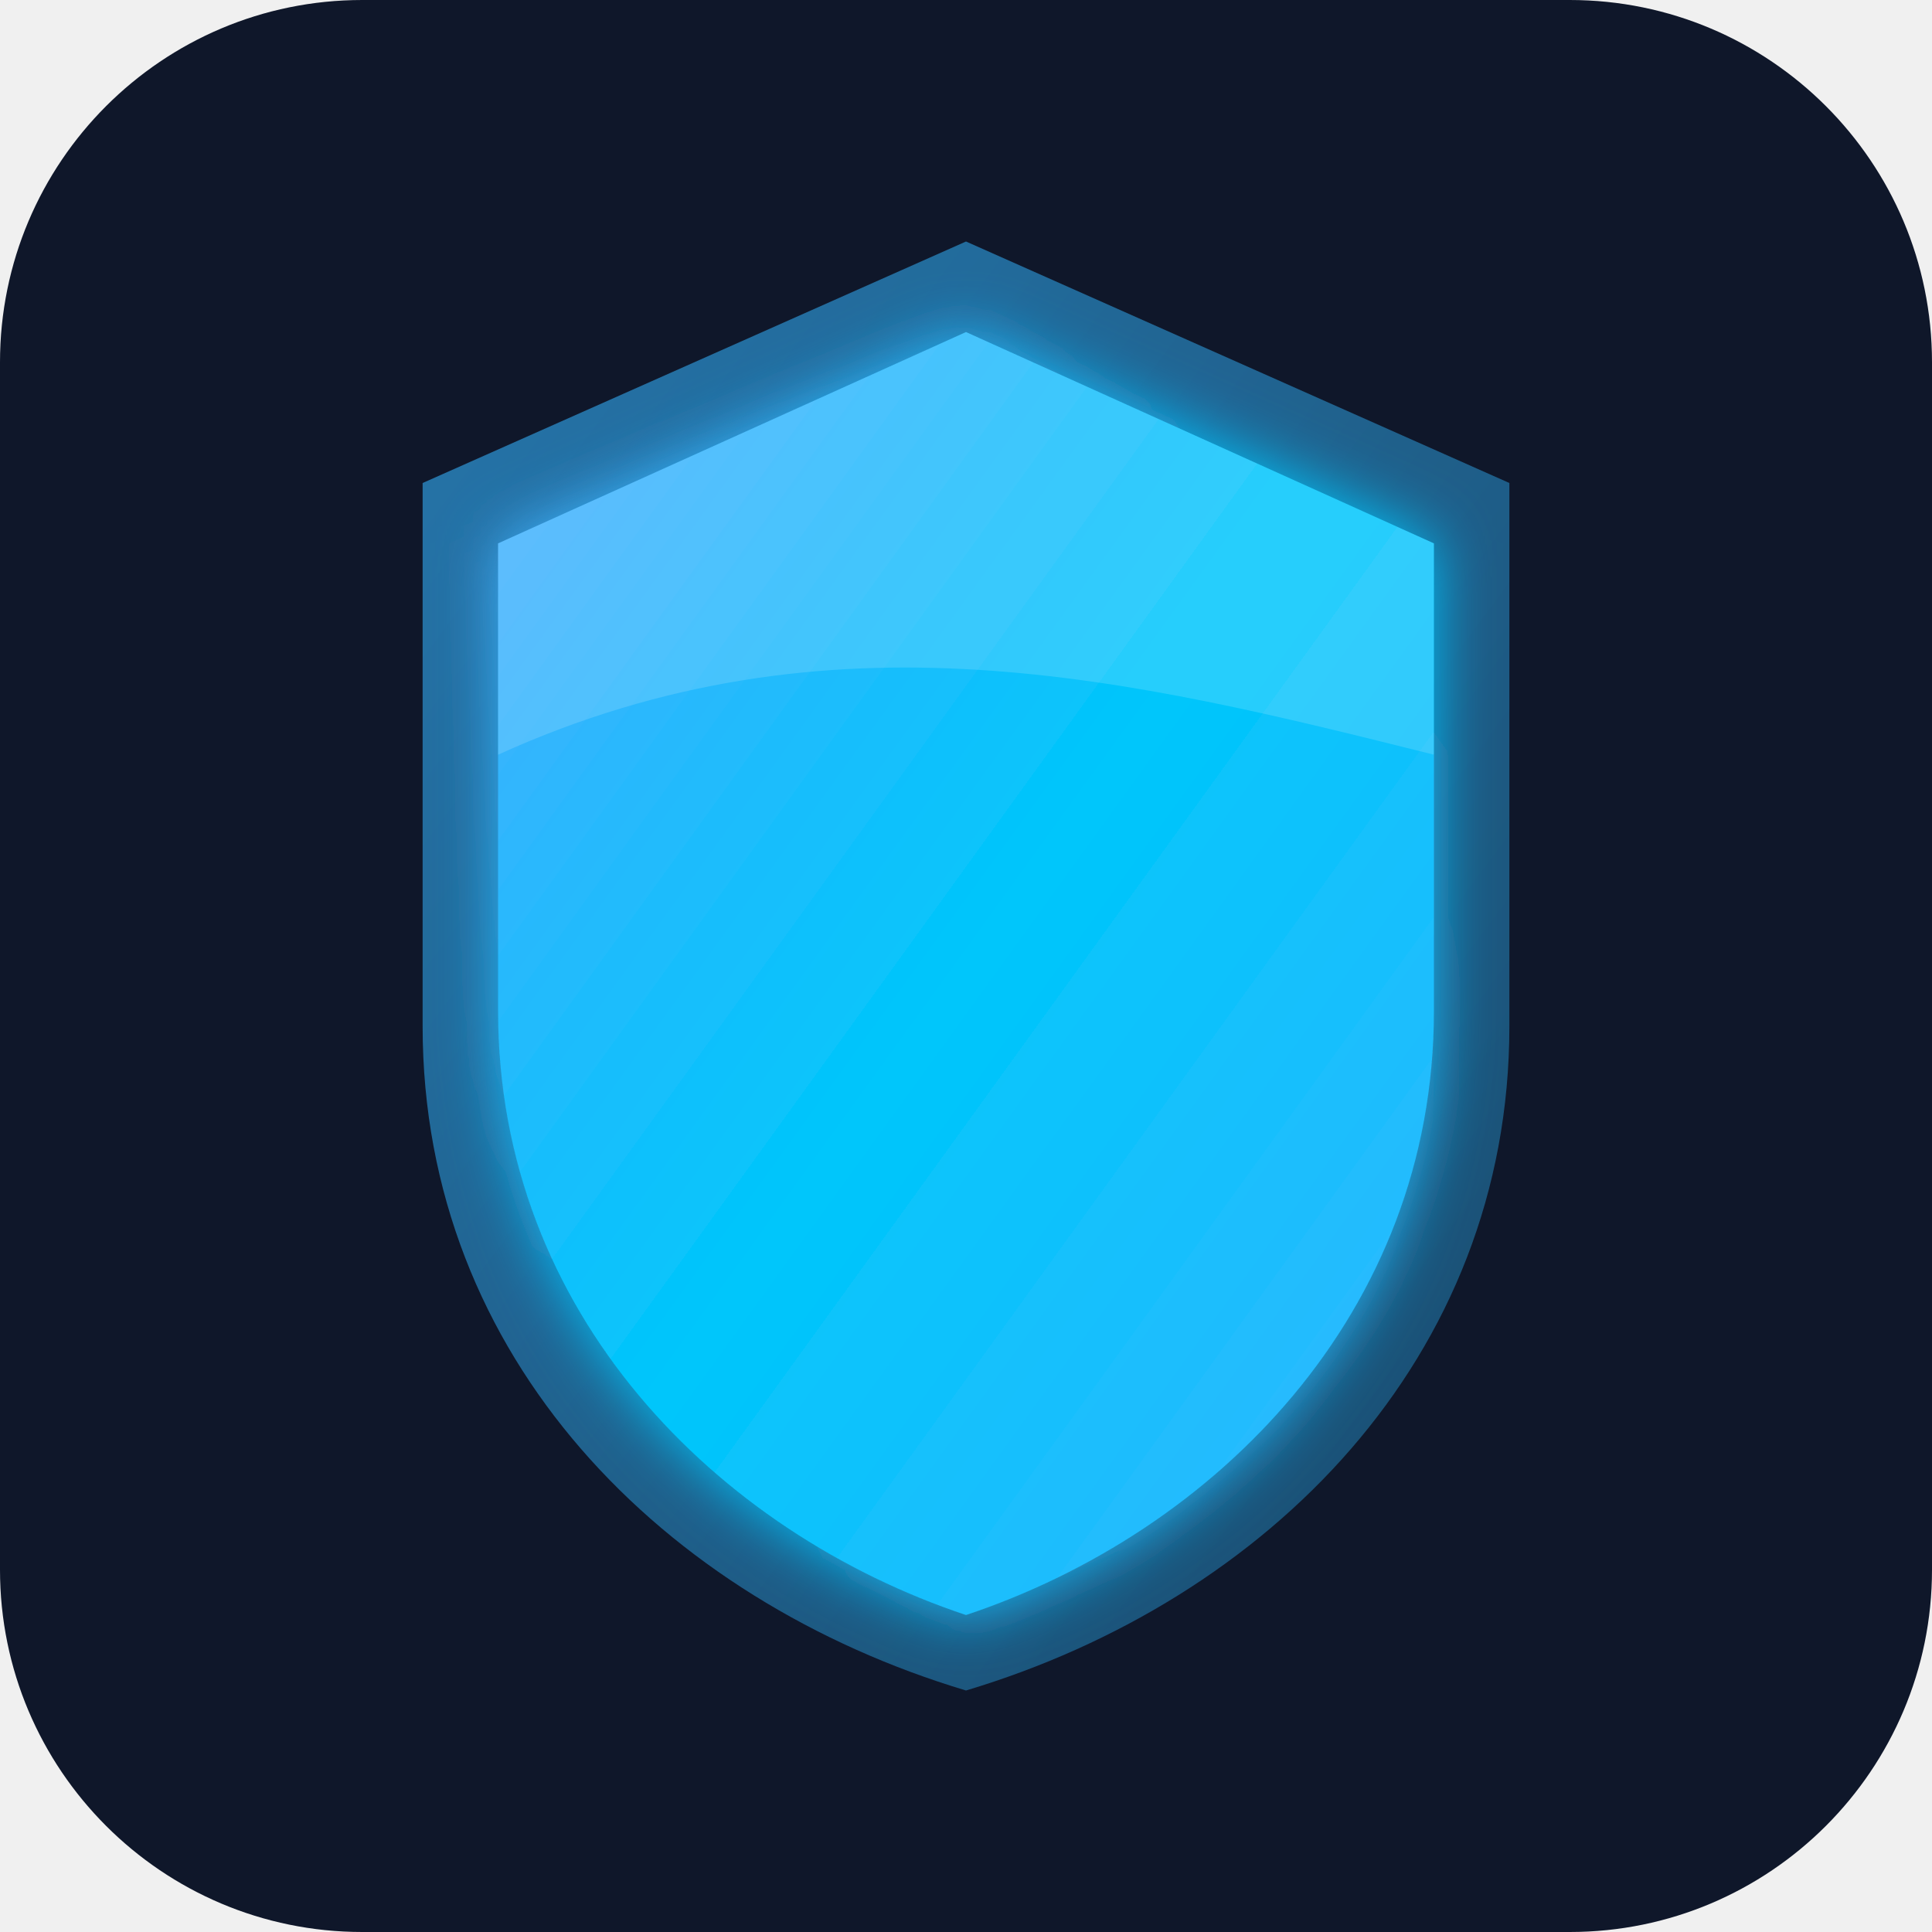
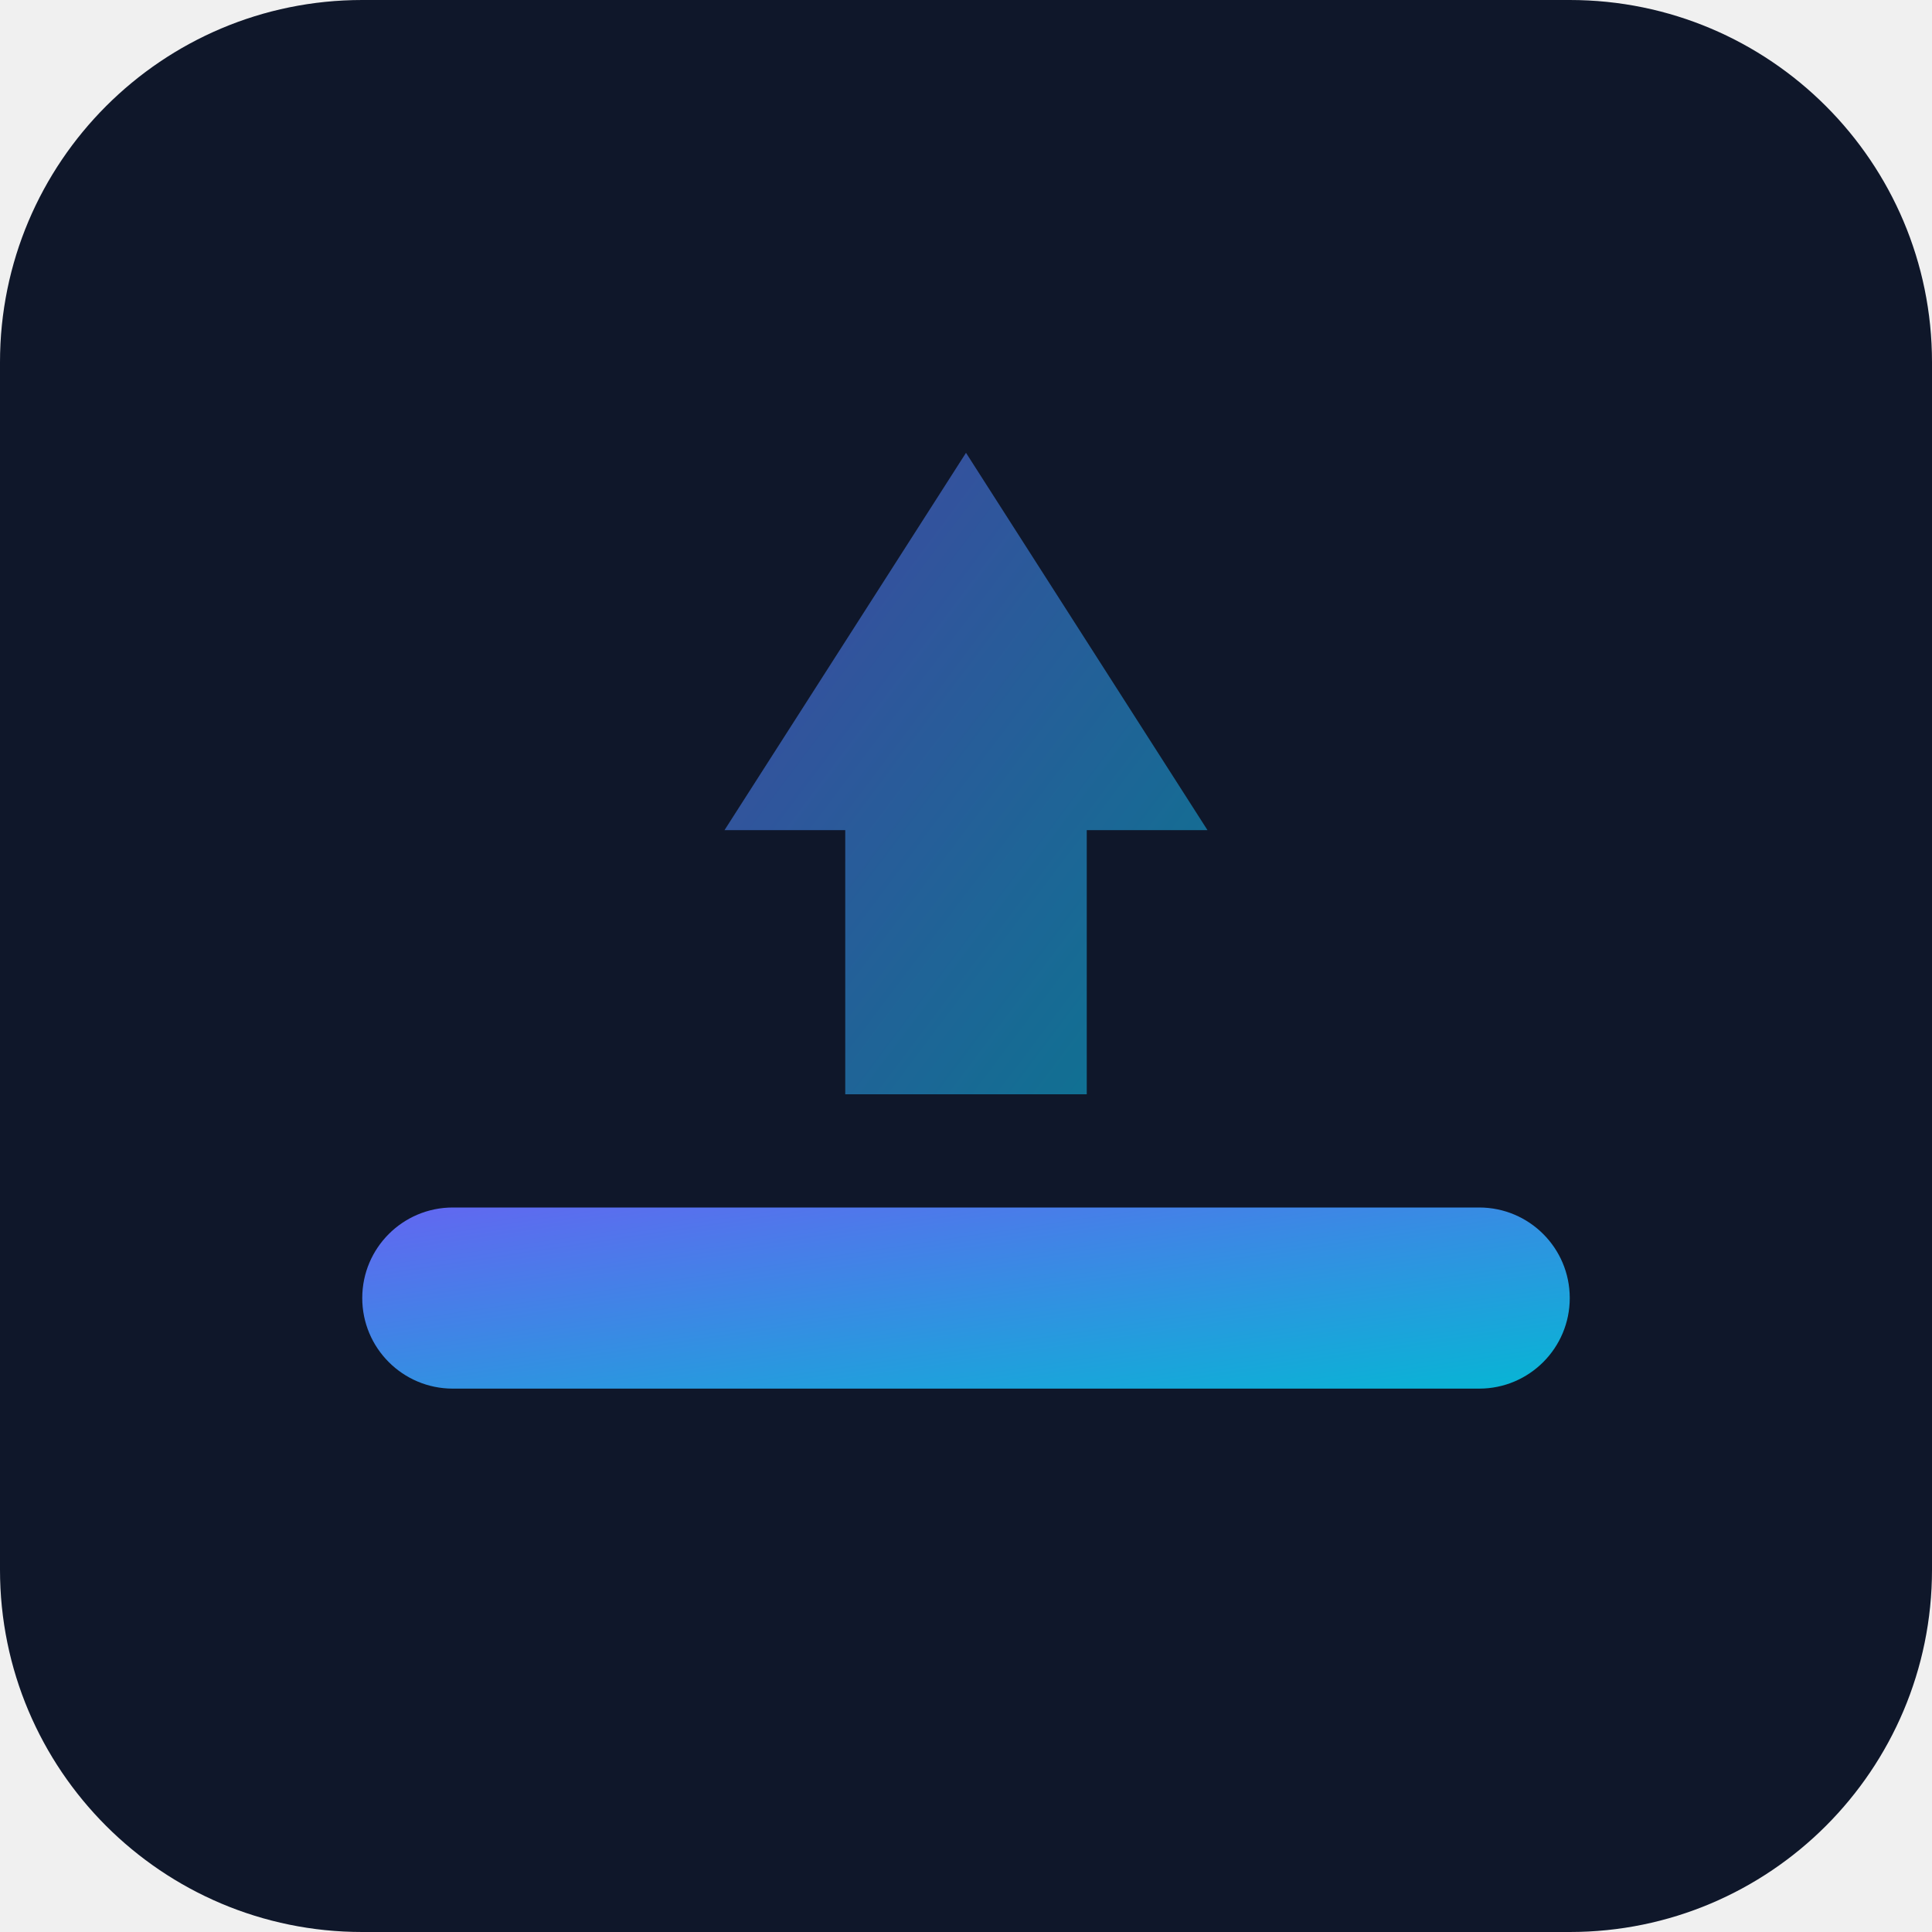
<svg xmlns="http://www.w3.org/2000/svg" viewBox="0 0 512 512">
  <defs>
-     <linearGradient id="shieldFill" x1="0%" y1="0%" x2="100%" y2="100%">
-       <stop offset="0%" style="stop-color:#4facfe" />
-       <stop offset="50%" style="stop-color:#00c6fb" />
-       <stop offset="100%" style="stop-color:#38b6ff" />
+     <linearGradient id="g" x1="0%" y1="0%" x2="100%" y2="100%">
+       <stop offset="0%" style="stop-color:#6366f1" />
+       <stop offset="100%" style="stop-color:#06b6d4" />
    </linearGradient>
-     <linearGradient id="shieldBorder" x1="0%" y1="0%" x2="100%" y2="100%">
-       <stop offset="0%" style="stop-color:#2980b9" />
-       <stop offset="100%" style="stop-color:#1a5276" />
-     </linearGradient>
-     <filter id="glow">
-       <feGaussianBlur stdDeviation="8" result="coloredBlur" />
-       <feMerge>
-         <feMergeNode in="coloredBlur" />
-         <feMergeNode in="SourceGraphic" />
-       </feMerge>
-     </filter>
  </defs>
  <rect width="512" height="512" rx="96" fill="#0f172a" />
-   <path d="M256 64 L400 128 L400 272 C400 360 336 424 256 448 C176 424 112 360 112 272 L112 128 Z" fill="url(#shieldBorder)" opacity="0.9" />
-   <path d="M256 88 L380 144 L380 268 C380 348 322 406 256 428 C190 406 132 348 132 268 L132 144 Z" fill="url(#shieldFill)" filter="url(#glow)" />
-   <path d="M256 88 L380 144 L380 200 C300 180 220 160 132 200 L132 144 Z" fill="white" opacity="0.15" />
+   <rect x="96" y="320" width="320" height="48" rx="24" fill="url(#g)" />
+   <path d="M256 120 L320 220 L288 220 L288 290 L224 290 L224 220 L192 220 Z" fill="url(#g)" opacity="0.6" />
</svg>
